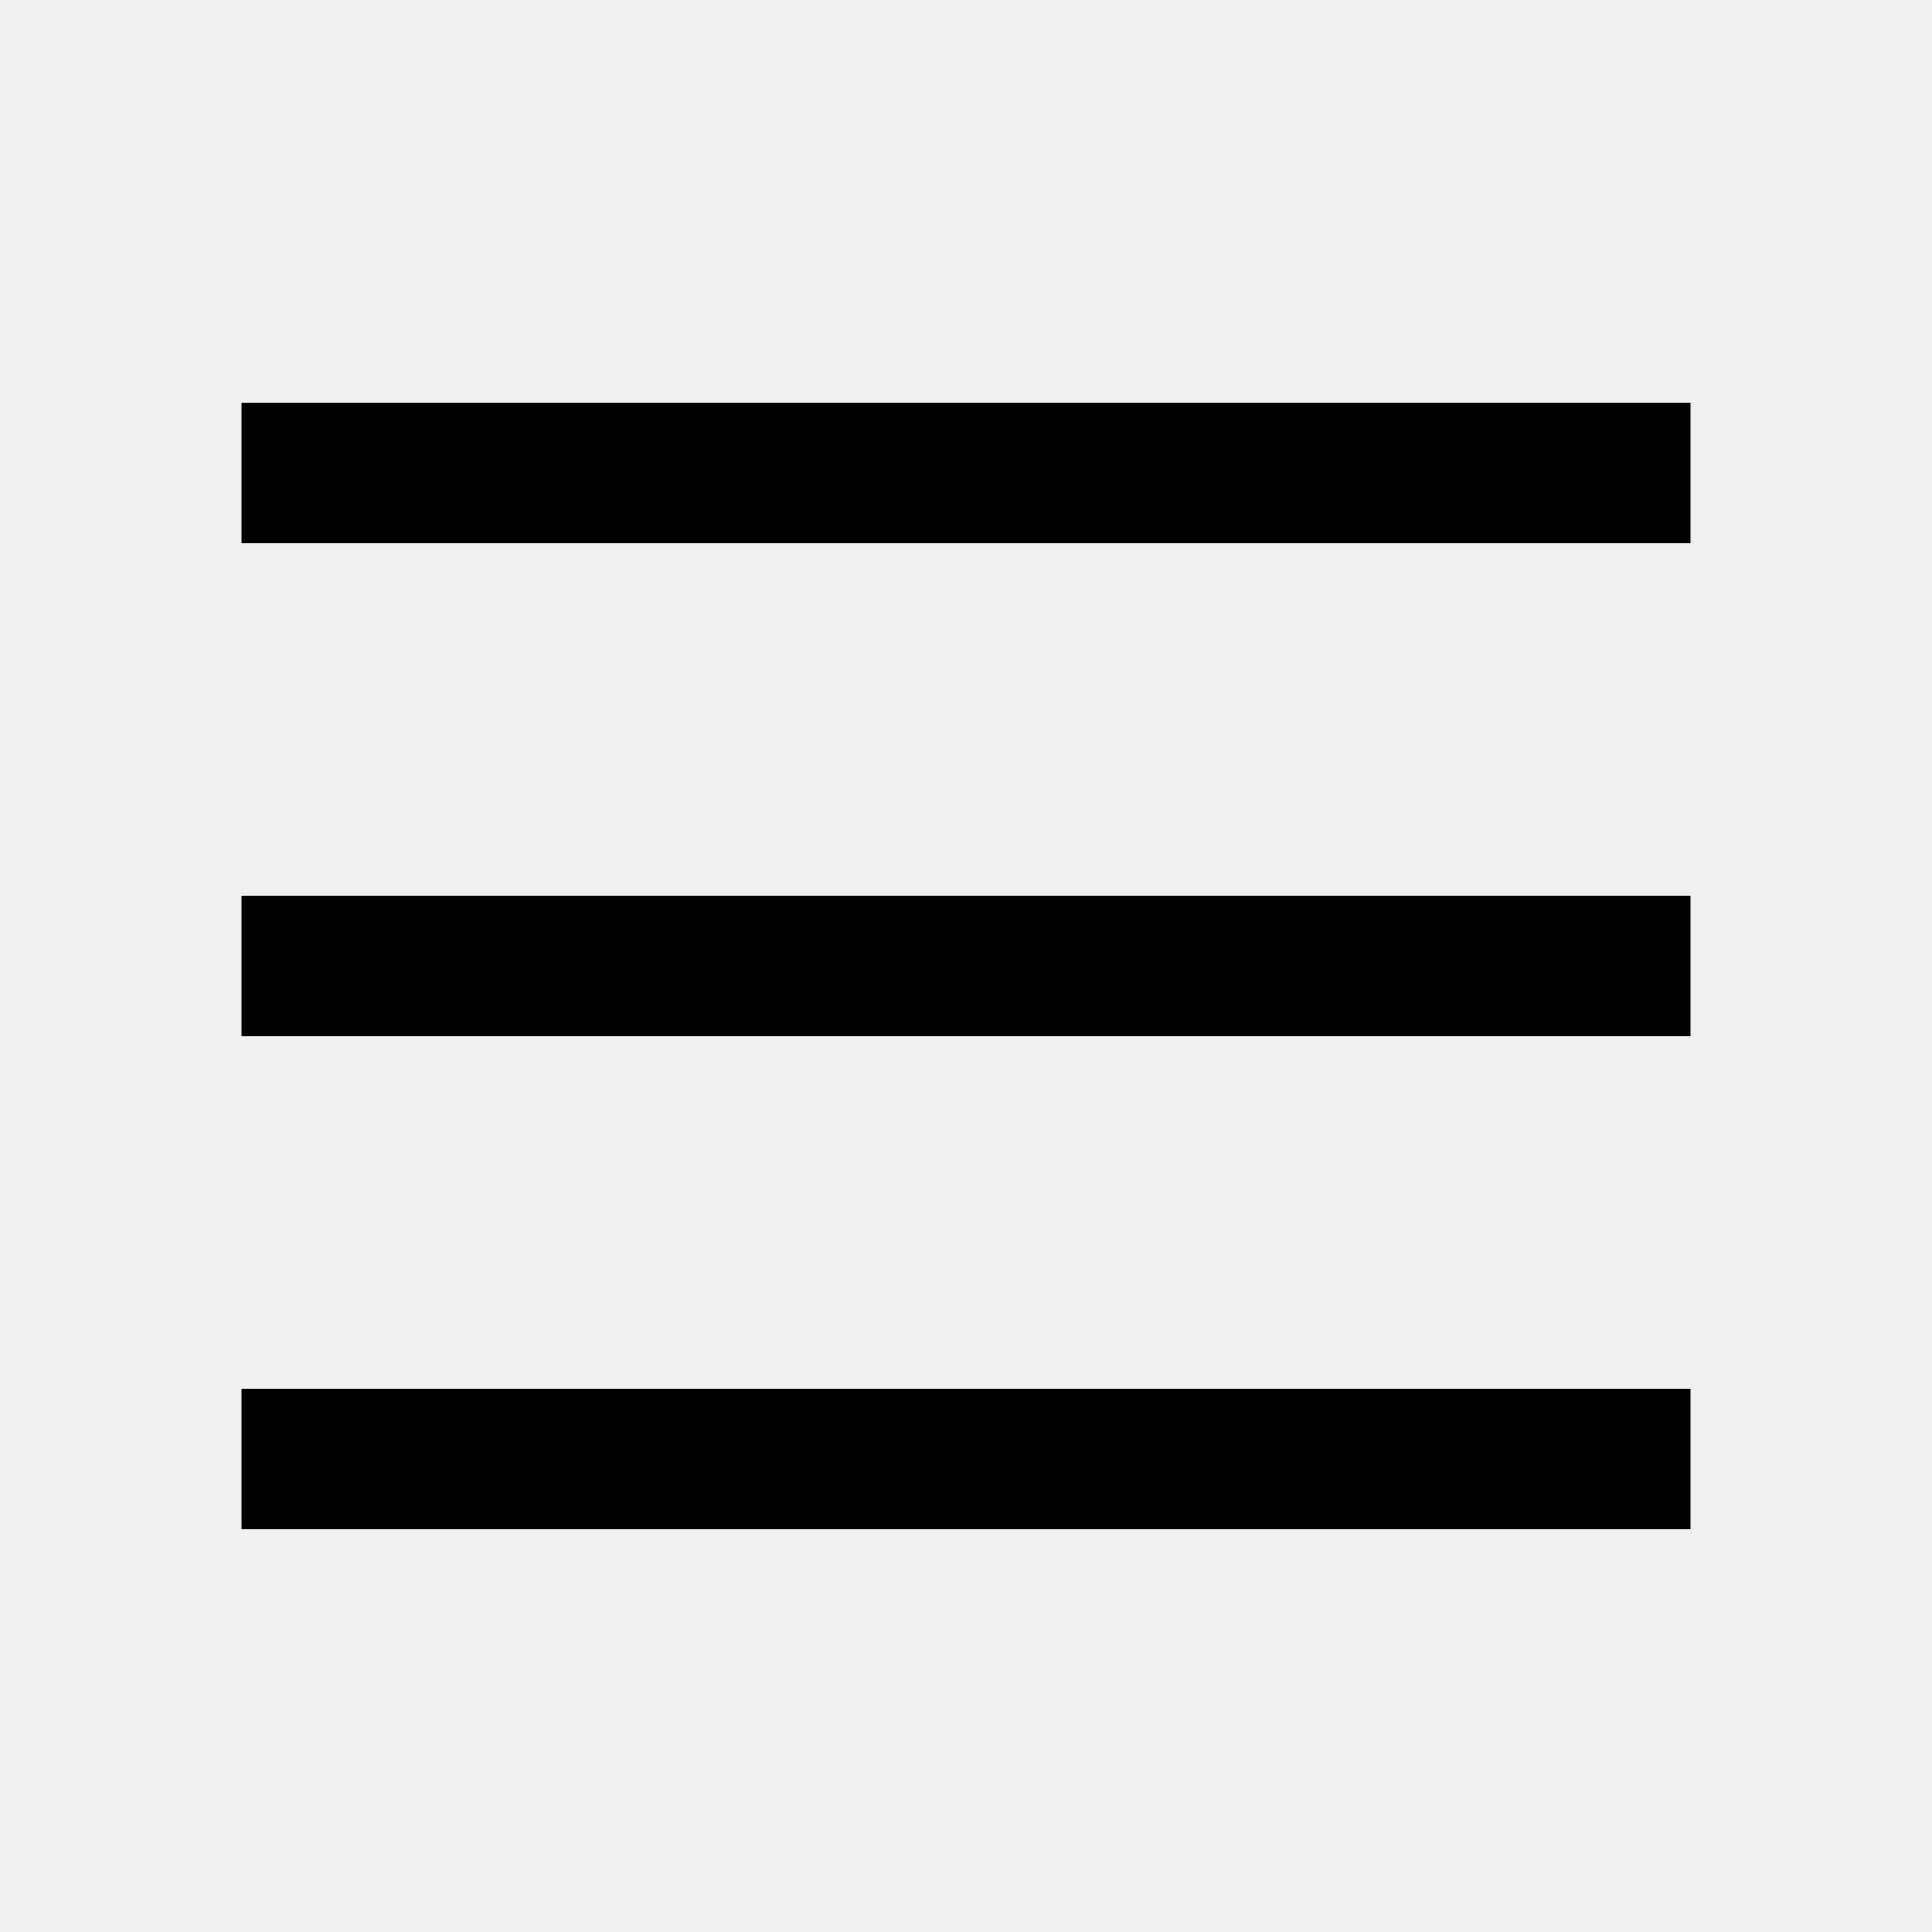
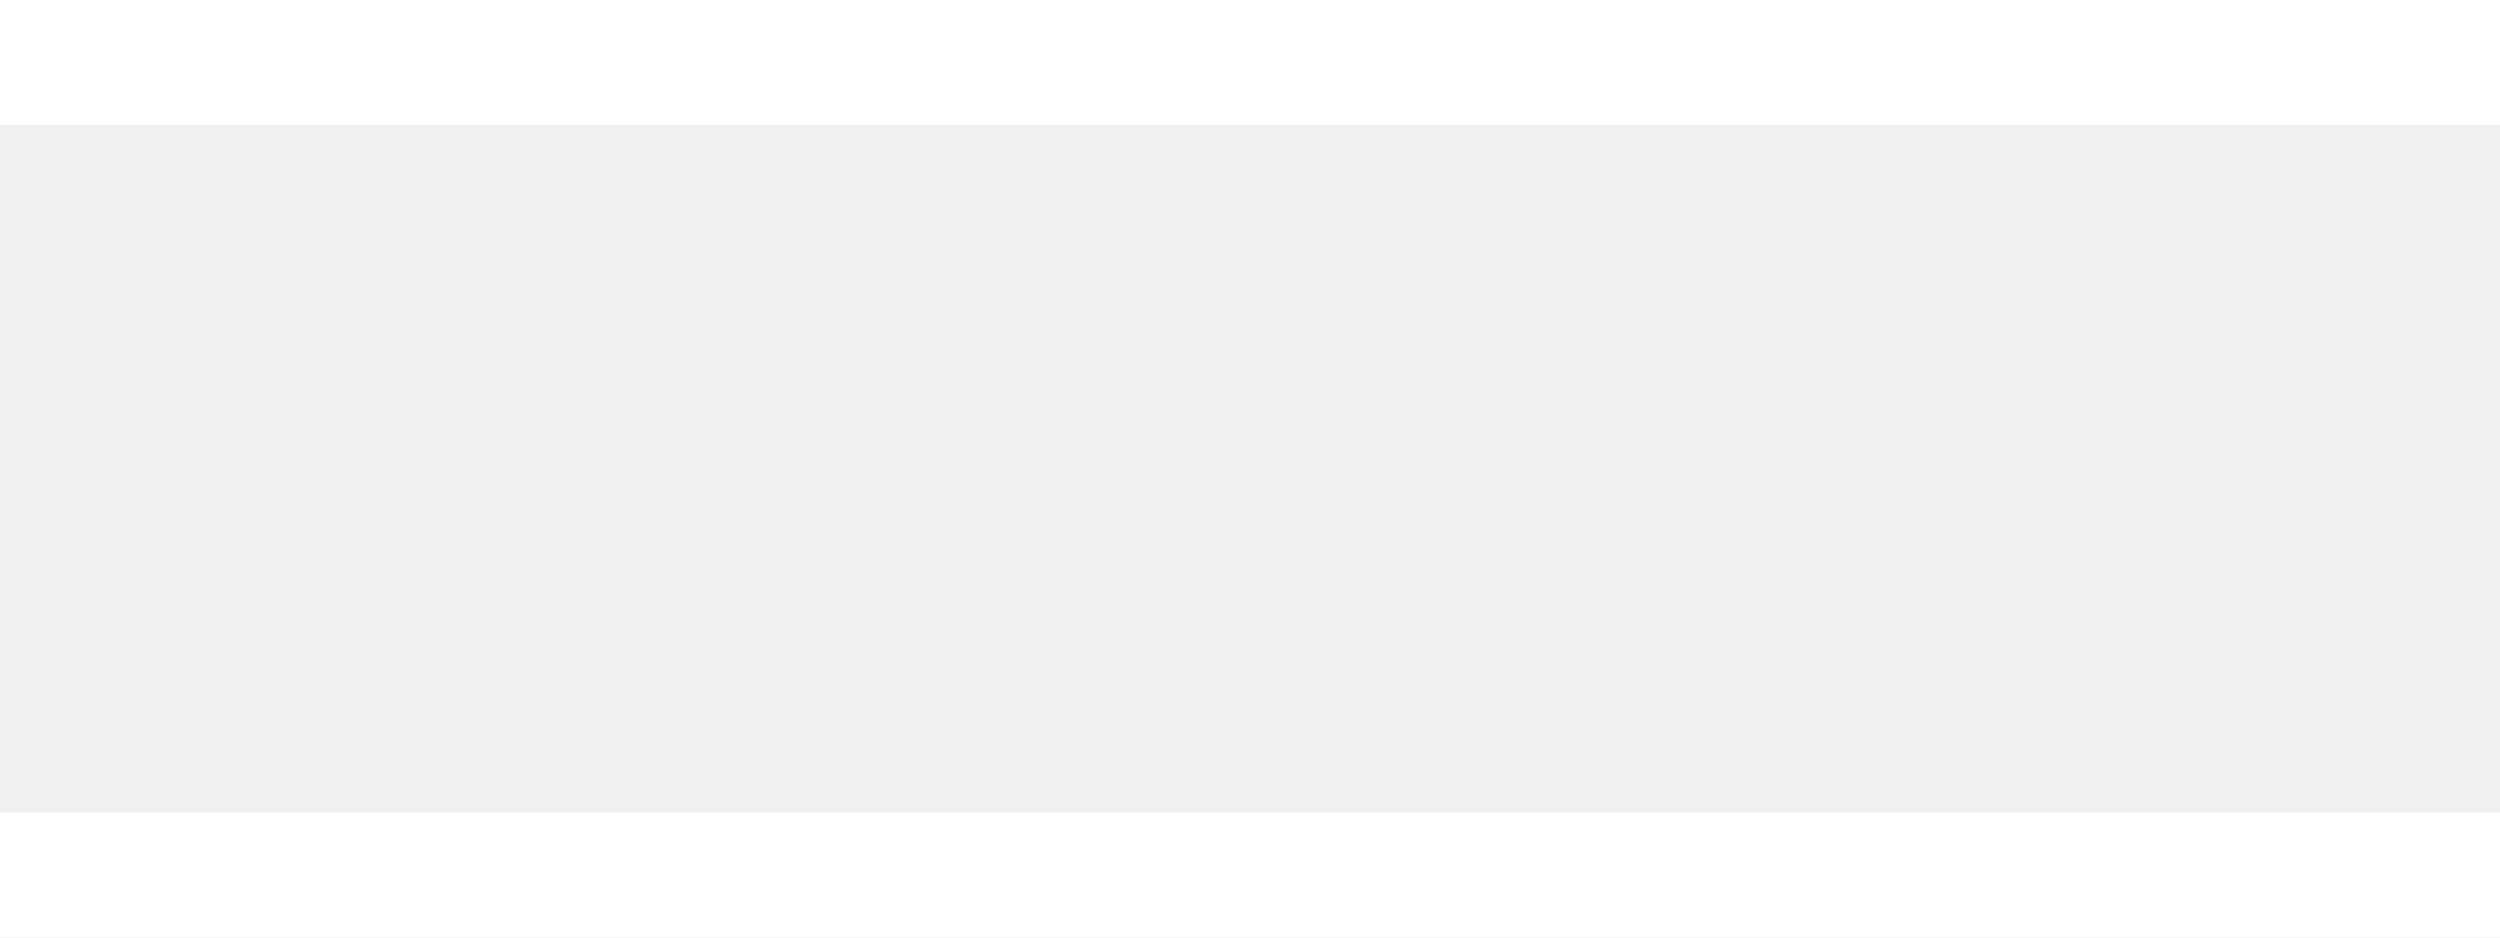
- <svg xmlns="http://www.w3.org/2000/svg" width="40" height="40" viewBox="0 0 40 40" fill="none">
-   <path d="M5 8.333H35V11.25H5V8.333ZM5 18.541H35V21.458H5V18.541ZM5 28.75H35V31.666H5V28.75Z" fill="black" />
+ <svg xmlns="http://www.w3.org/2000/svg" width="40" height="15" viewBox="0 0 40 15" fill="none">
+   <path d="M0 1L40 1" stroke="white" stroke-width="2" />
+   <path d="M0 14L40 14" stroke="white" stroke-width="2" />
</svg>
